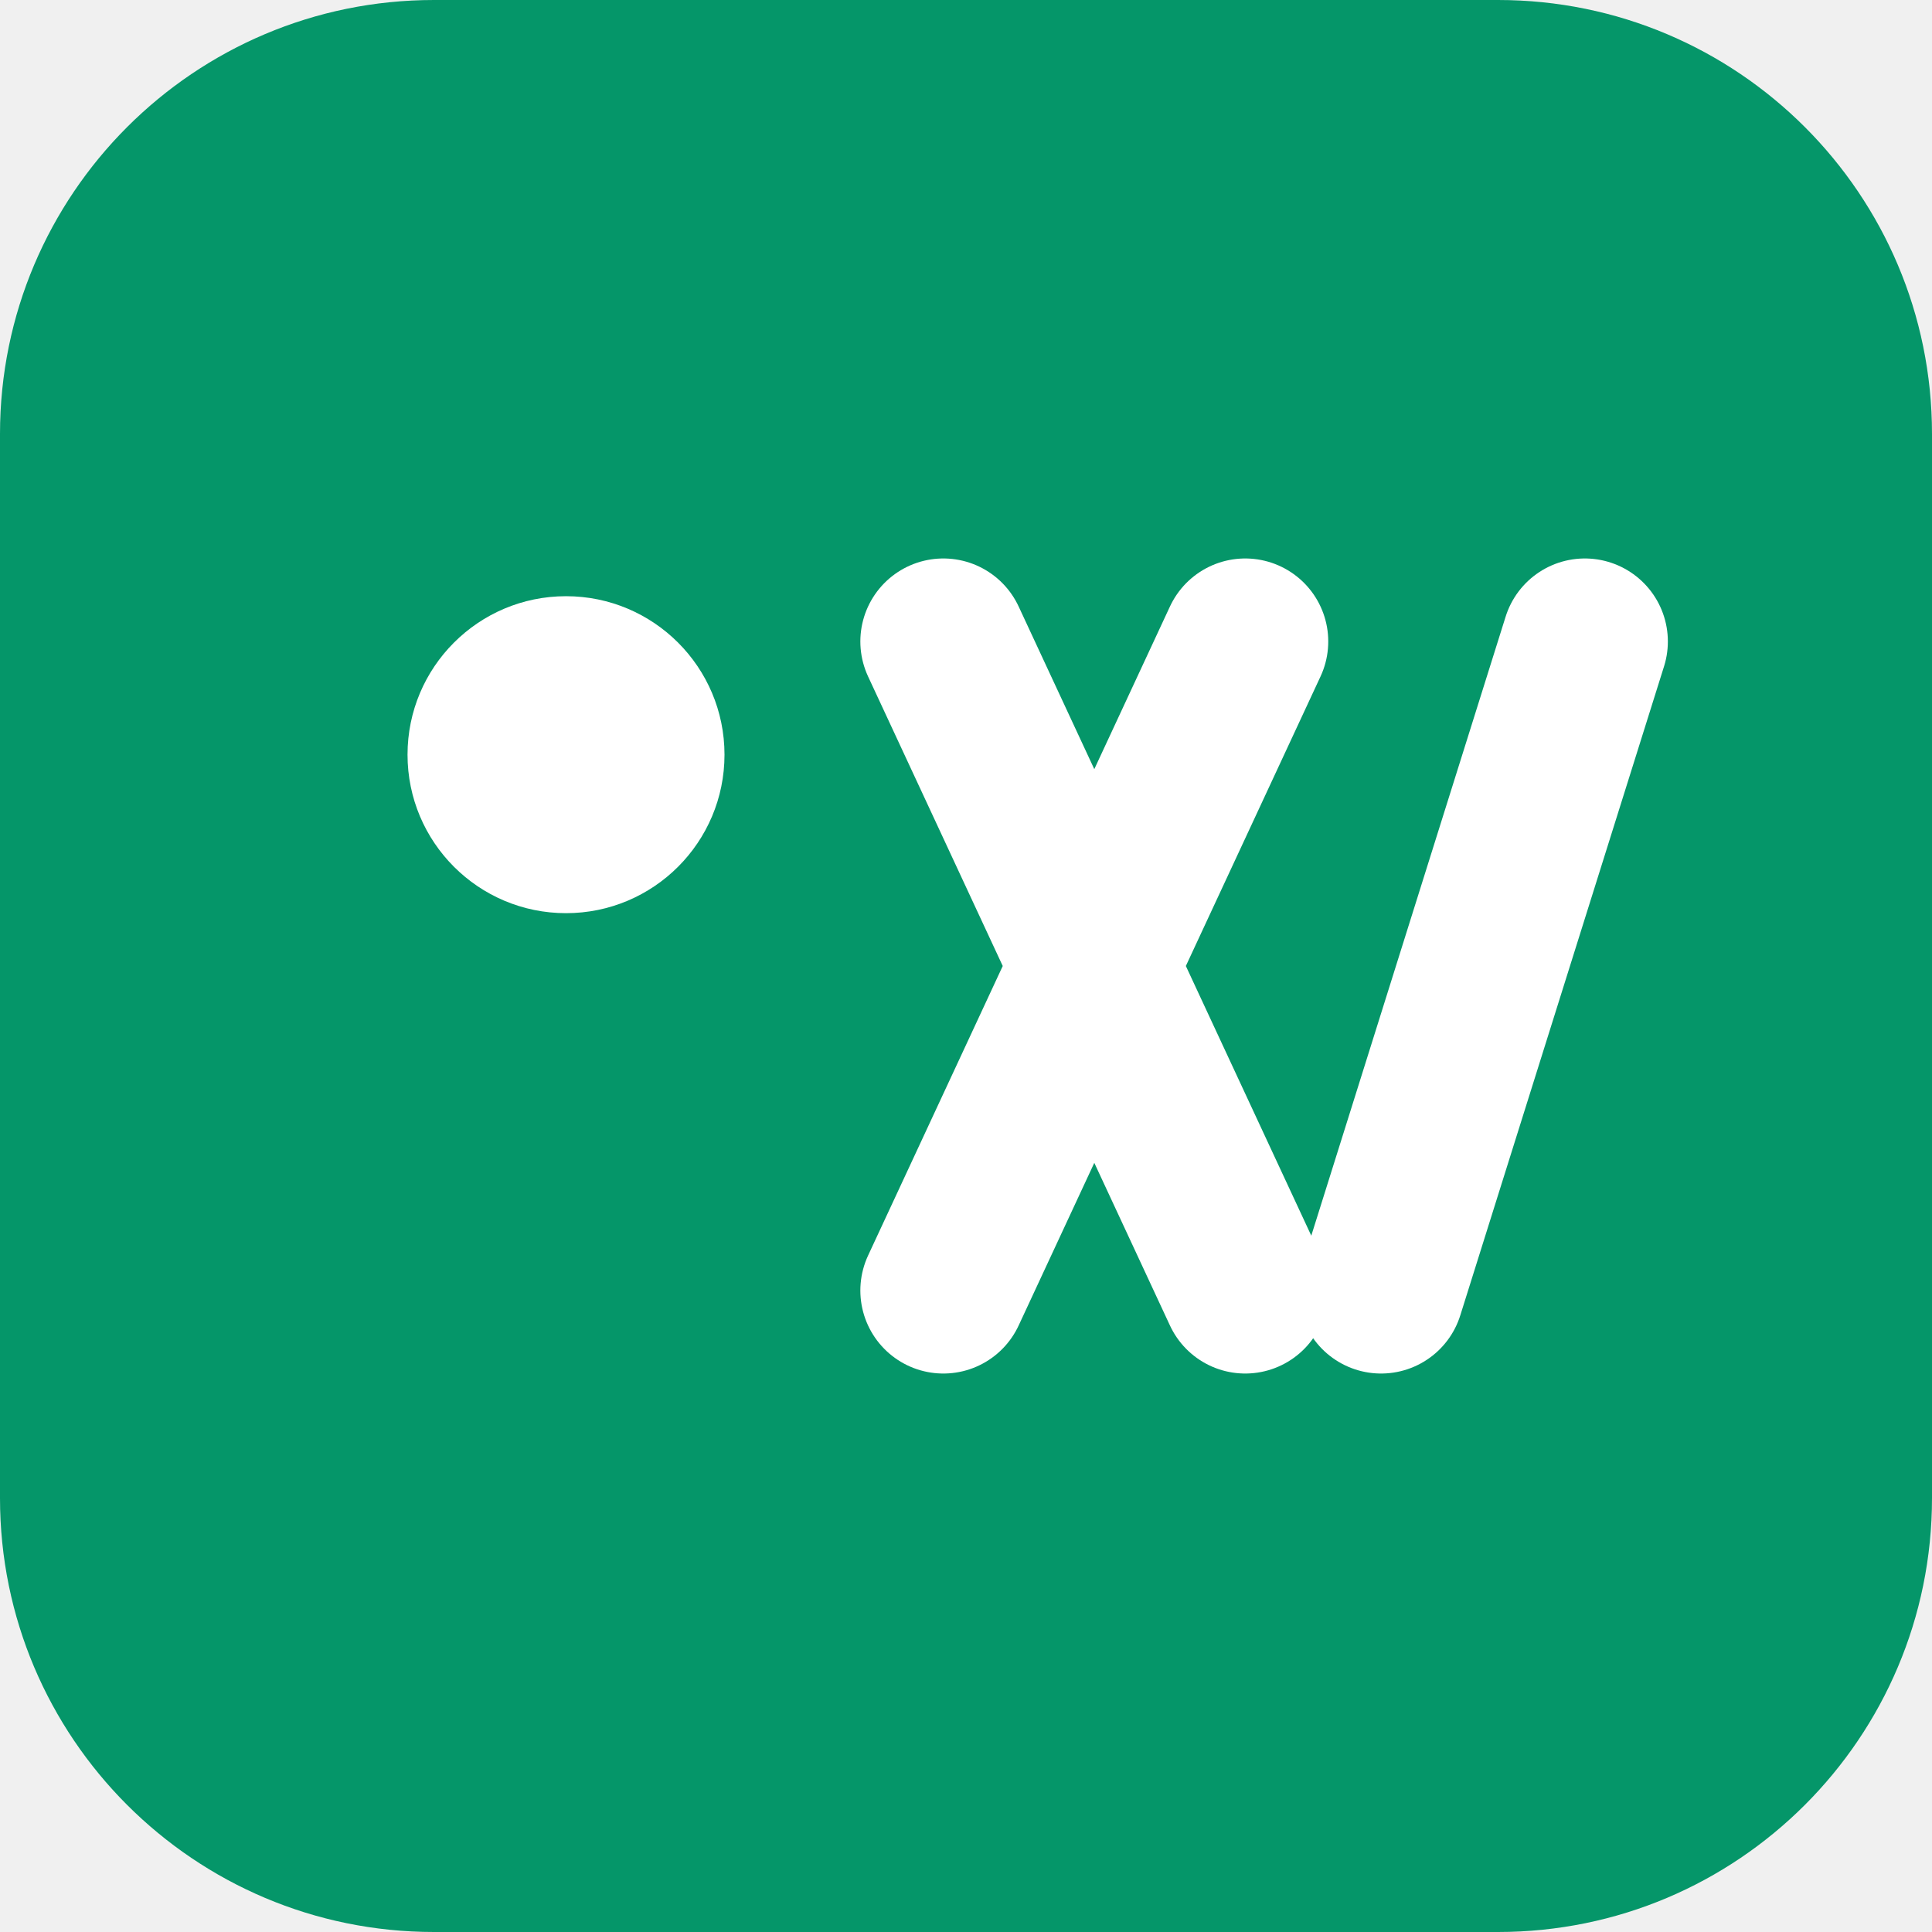
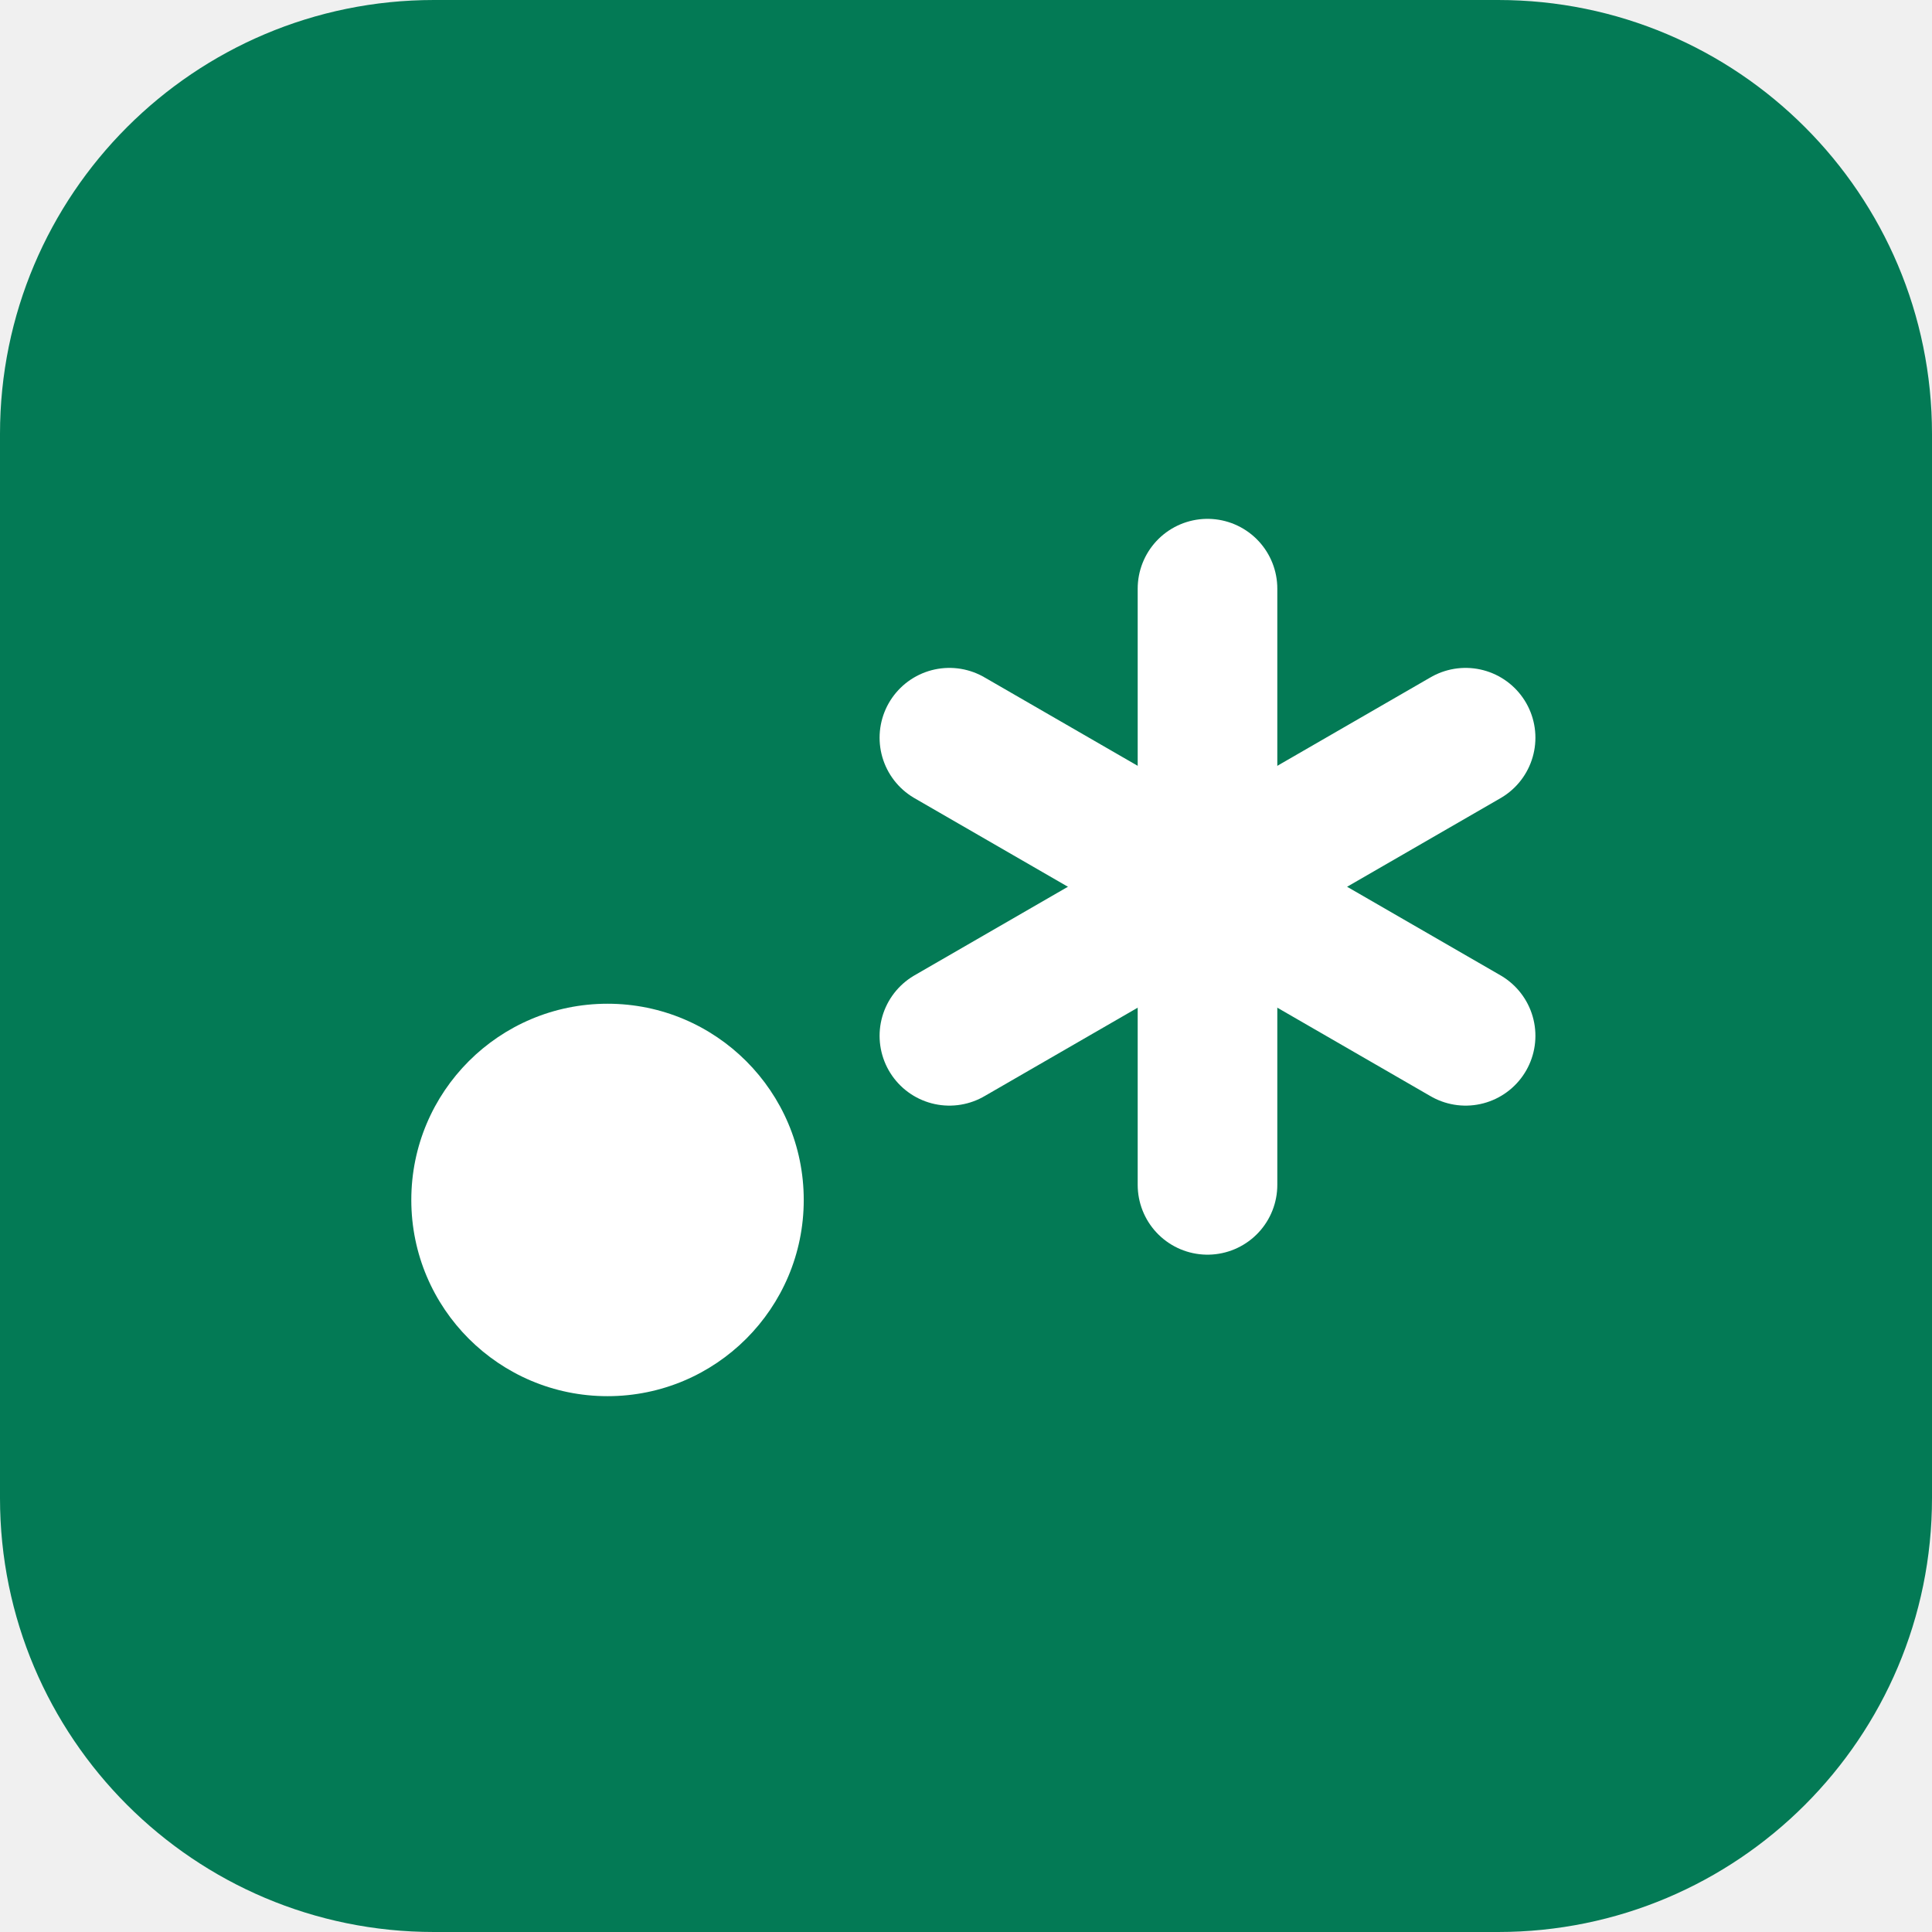
<svg xmlns="http://www.w3.org/2000/svg" viewBox="0 0 512 512">
-   <rect width="512" height="512" rx="115" fill="#059669" />
-   <circle cx="150" cy="200" r="42" fill="#FFFFFF" />
-   <path d="M 250 170 L 330 342 M 330 170 L 250 342" stroke="#FFFFFF" stroke-width="44" stroke-linecap="round" />
-   <path d="M 366 342 L 420 170" stroke="#FFFFFF" stroke-width="44" stroke-linecap="round" />
+   <rect width="512" height="512" rx="115" fill="#037A55" />
+   <circle cx="161" cy="318" r="52" fill="#FFFFFF" />
+   <g stroke="#FFFFFF" stroke-width="37" stroke-linecap="round" fill="none">
+     <line x1="320" y1="156" x2="320" y2="314" />
+     <line x1="251.6" y1="195.5" x2="388.4" y2="274.5" />
+     <line x1="388.4" y1="195.5" x2="251.6" y2="274.5" />
+   </g>
</svg>
